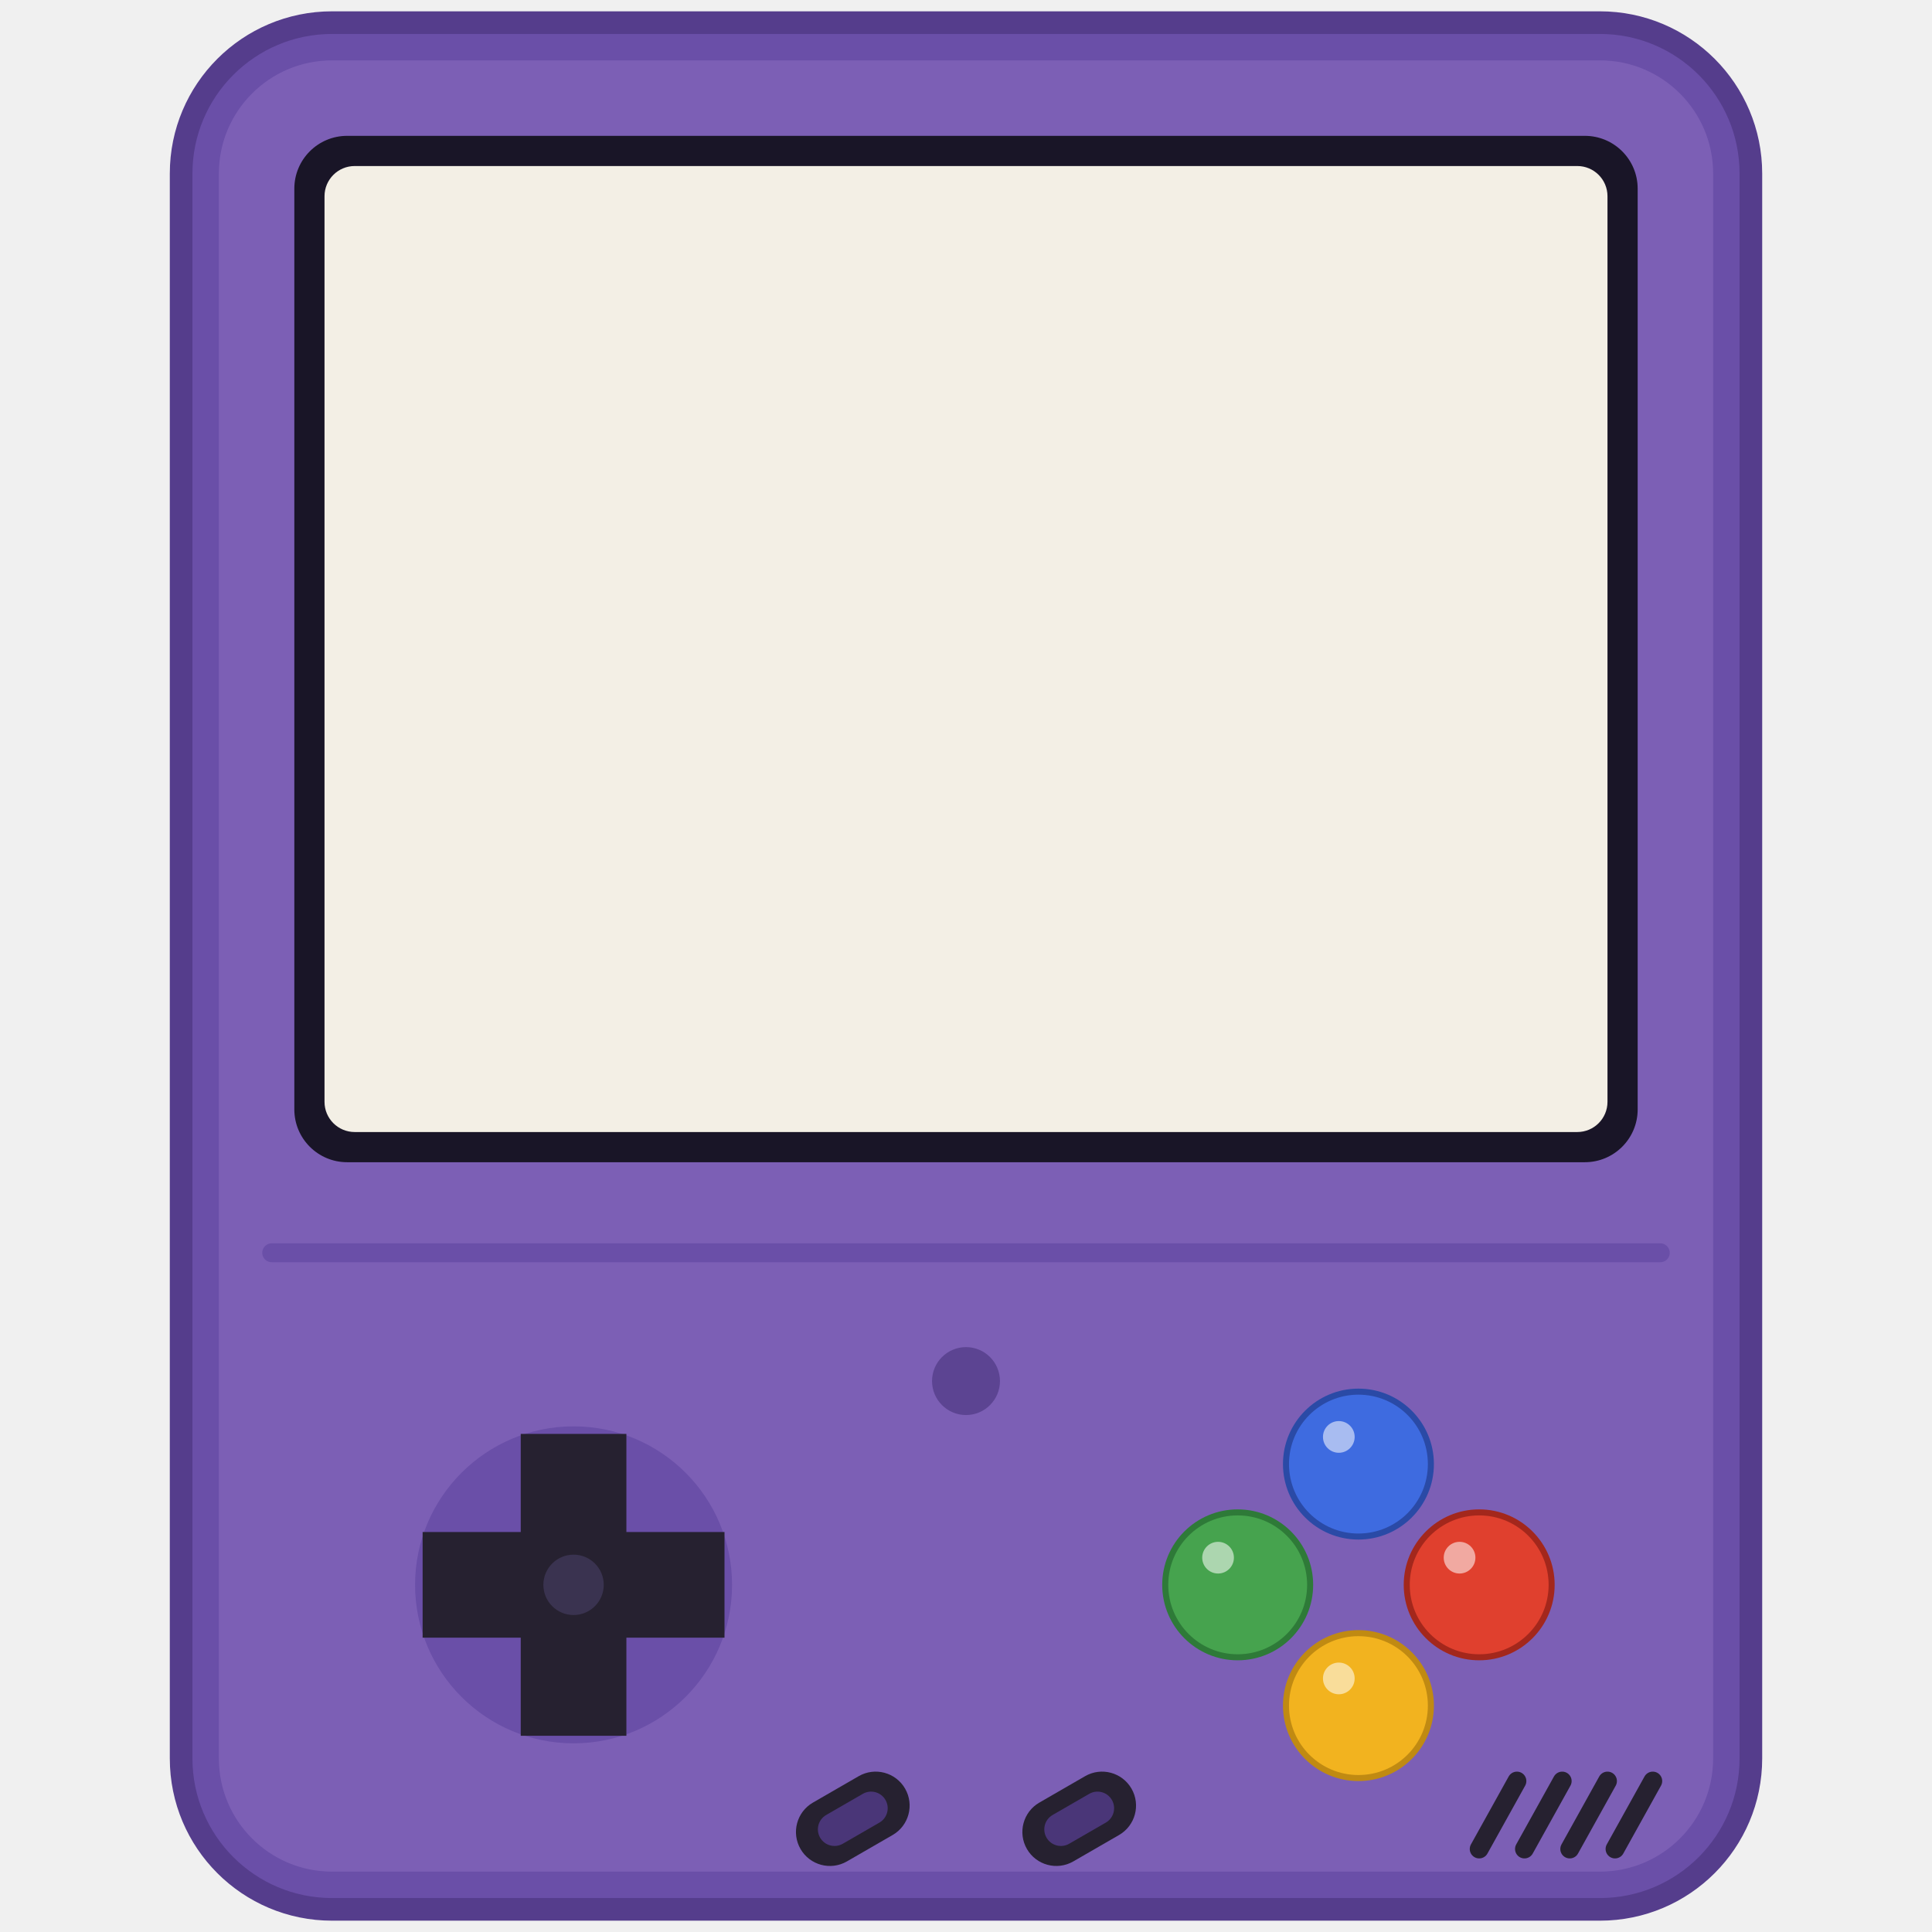
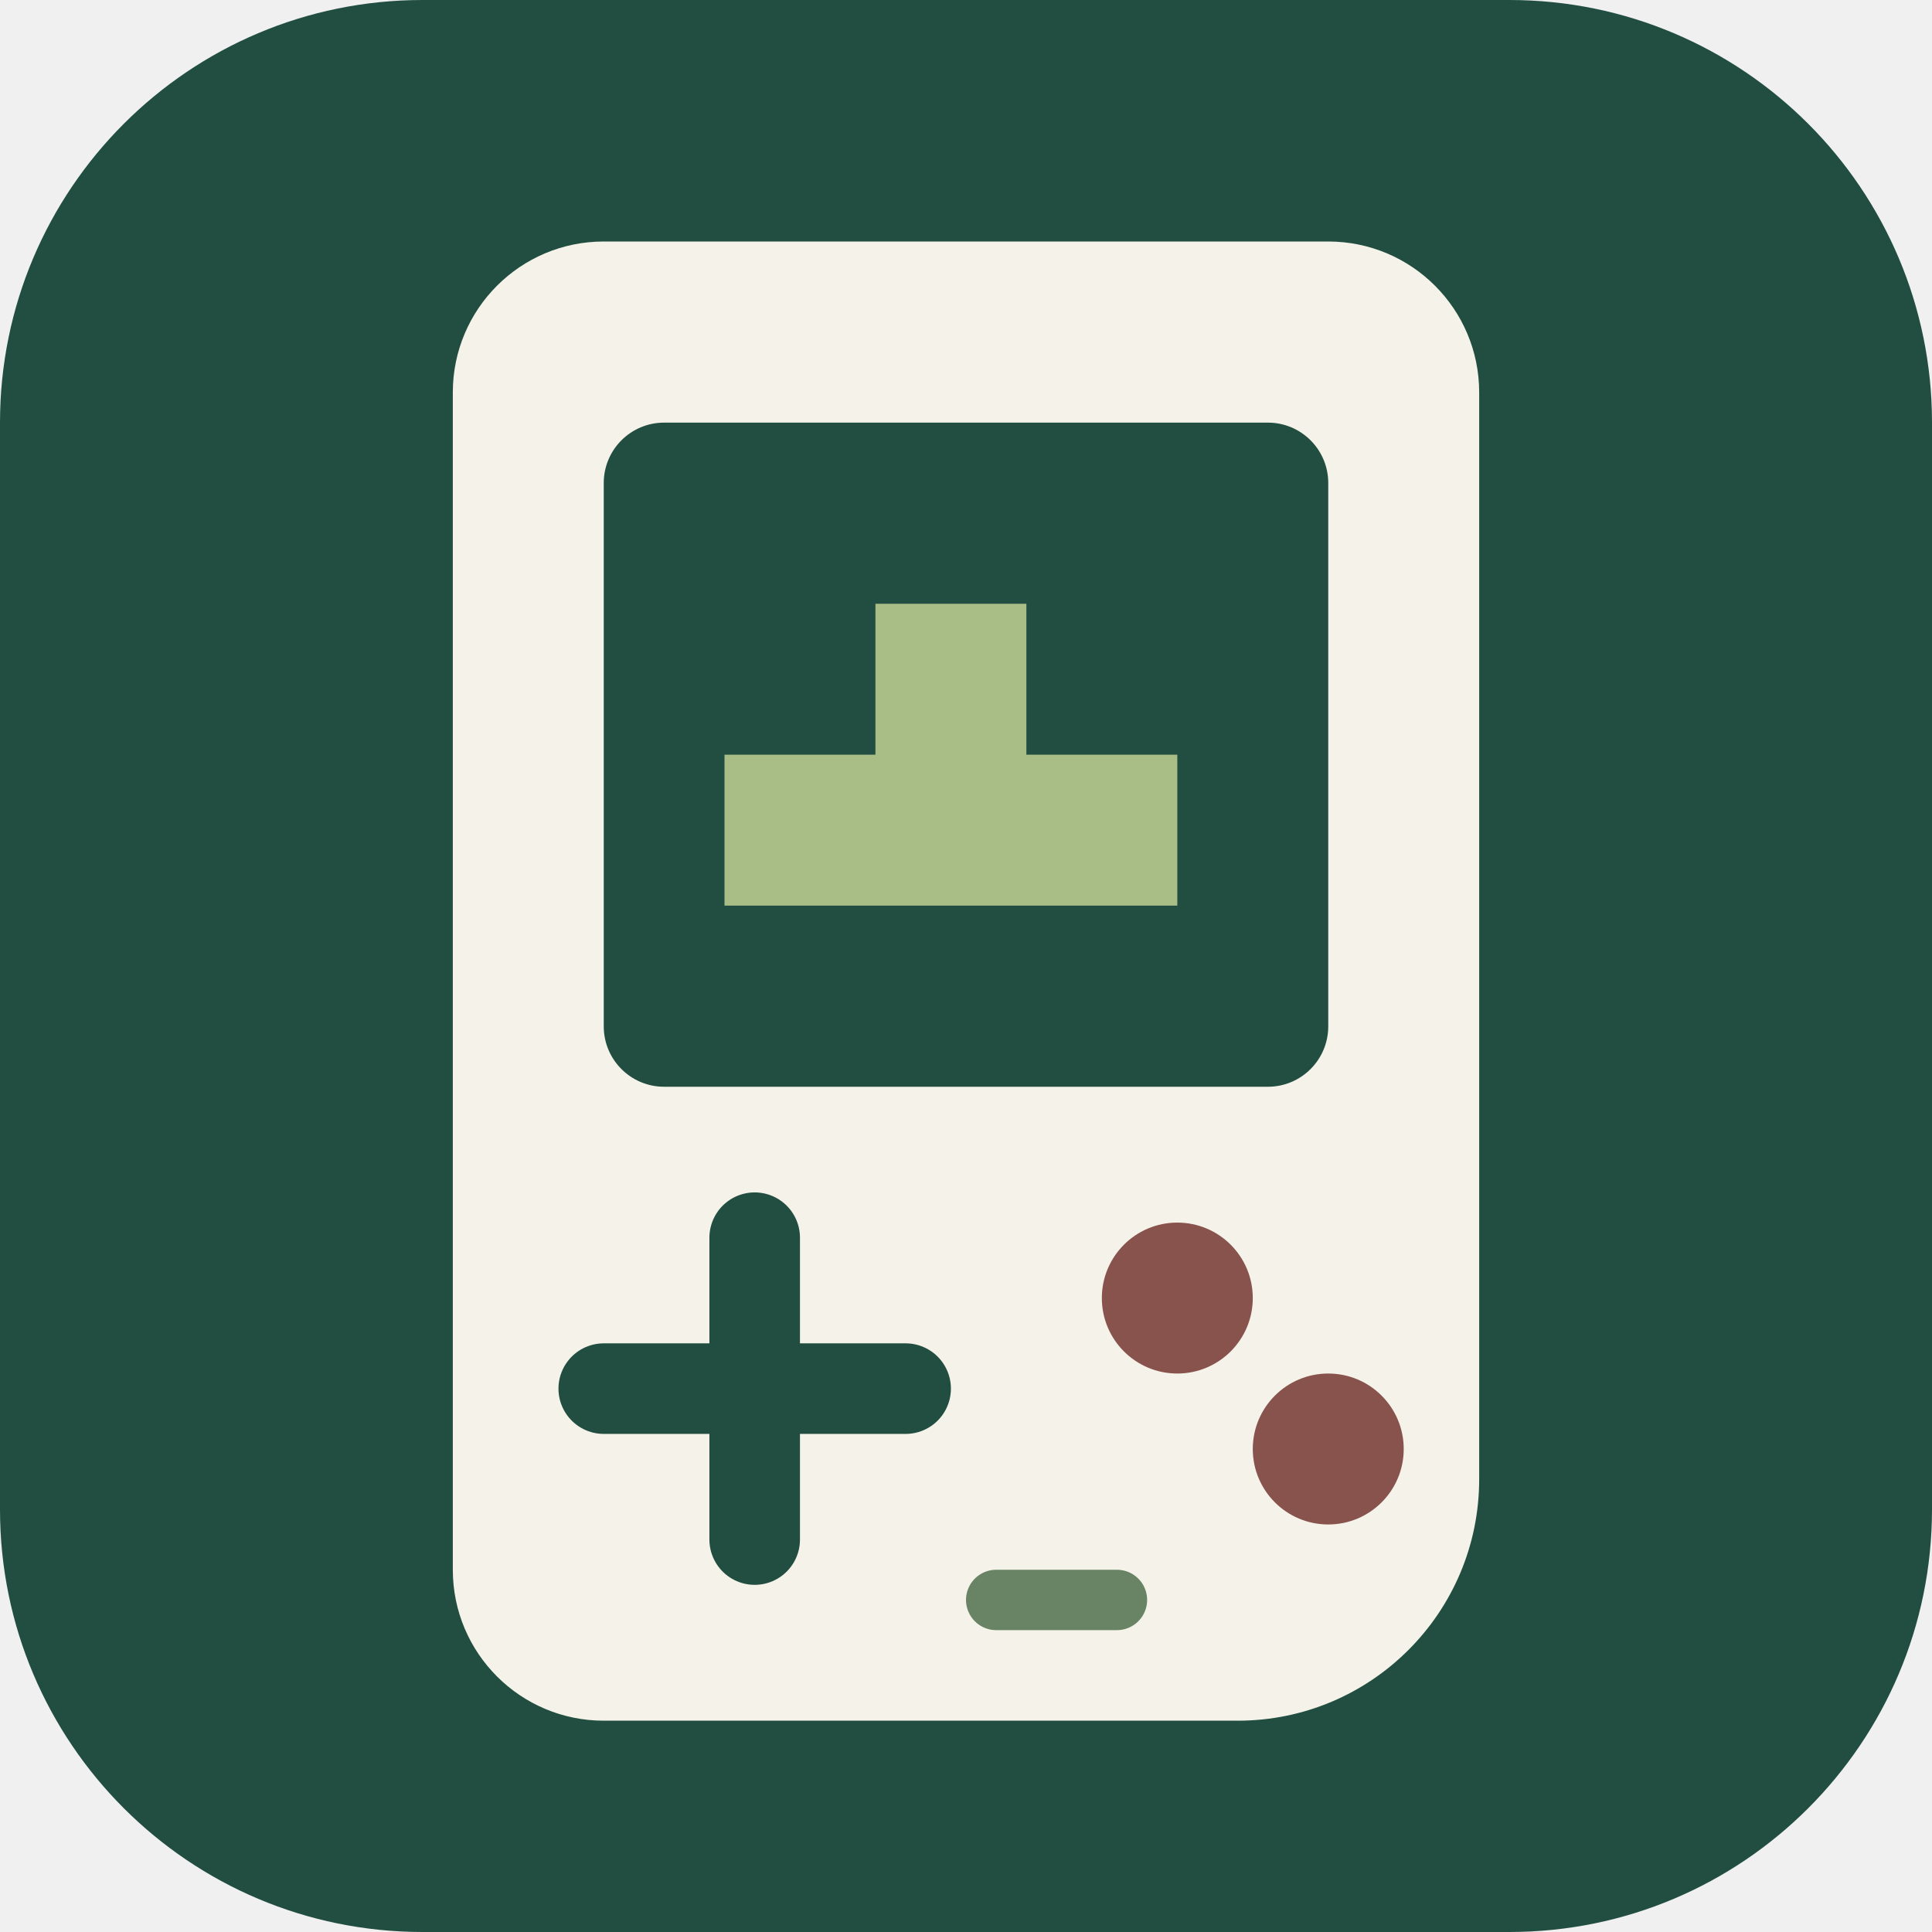
- <svg xmlns="http://www.w3.org/2000/svg" viewBox="0 0 256 256">
-   <rect x="24" y="3" width="208" height="250" rx="20" fill="#6A4FA8" stroke="#553D8C" stroke-width="3" />
-   <rect x="29" y="8" width="198" height="240" rx="15" fill="#7C5FB5" />
-   <rect x="39" y="18" width="178" height="136" rx="7" fill="#191527" />
-   <rect x="43" y="22" width="170" height="128" rx="4" fill="#F3EFE5" />
-   <path d="M36 166H220" stroke="#6A4FA8" stroke-width="2.5" stroke-linecap="round" />
-   <circle cx="76" cy="210" r="21" fill="#6A4FA8" />
-   <path d="M69 190h14v13h13v14h-13v13h-14v-13h-13v-14h13z" fill="#262130" />
-   <circle cx="76" cy="210" r="4" fill="#3A3350" />
-   <circle cx="128" cy="183" r="4.5" fill="#5C4492" />
-   <circle cx="180" cy="194" r="10" fill="#2A4AA6" />
-   <circle cx="180" cy="194" r="9.2" fill="#3E6BE0" />
-   <circle cx="177.4" cy="190.4" r="2.1" fill="#FFFFFF" fill-opacity="0.55" />
-   <circle cx="196" cy="210" r="10" fill="#A3271C" />
-   <circle cx="196" cy="210" r="9.2" fill="#E0402E" />
-   <circle cx="193.4" cy="206.4" r="2.1" fill="#FFFFFF" fill-opacity="0.55" />
-   <circle cx="180" cy="226" r="10" fill="#C08A12" />
-   <circle cx="180" cy="226" r="9.2" fill="#F2B31F" />
-   <circle cx="177.4" cy="222.4" r="2.1" fill="#FFFFFF" fill-opacity="0.55" />
-   <circle cx="164" cy="210" r="10" fill="#2E7A38" />
-   <circle cx="164" cy="210" r="9.2" fill="#46A34E" />
-   <circle cx="161.4" cy="206.4" r="2.1" fill="#FFFFFF" fill-opacity="0.55" />
-   <g transform="rotate(-30 113 241)">
-     <rect x="105" y="236.5" width="16" height="9" rx="4.5" fill="#262130" />
-     <rect x="108" y="238.8" width="10" height="4.4" rx="2.2" fill="#4A3678" />
-   </g>
-   <g transform="rotate(-30 143 241)">
-     <rect x="135" y="236.5" width="16" height="9" rx="4.5" fill="#262130" />
-     <rect x="138" y="238.8" width="10" height="4.4" rx="2.2" fill="#4A3678" />
-   </g>
-   <g stroke="#262130" stroke-width="2.5" stroke-linecap="round">
-     <path d="M196 245L201 236" />
-     <path d="M202 245L207 236" />
-     <path d="M208 245L213 236" />
-     <path d="M214 245L219 236" />
-   </g>
+ <svg xmlns="http://www.w3.org/2000/svg" viewBox="0 0 64 64">
+   <rect width="64" height="64" rx="14" fill="#214e41" />
+   <path d="M20 8h24a5 5 0 0 1 5 5v36a8 8 0 0 1-8 8H20a5 5 0 0 1-5-5V13a5 5 0 0 1 5-5Z" fill="#f5f3e9" />
+   <rect x="20" y="14" width="24" height="22" rx="2" fill="#214e41" />
+   <path d="M24 30v-5h5v-5h5v5h5v5" fill="#a9be87" />
+   <path d="M25 41v10m-5-5h10" stroke="#214e41" stroke-width="3" stroke-linecap="round" />
+   <circle cx="39" cy="43" r="2.5" fill="#88524d" />
+   <circle cx="44" cy="48" r="2.5" fill="#88524d" />
+   <path d="M33 53h4" stroke="#688464" stroke-width="2" stroke-linecap="round" />
</svg>
